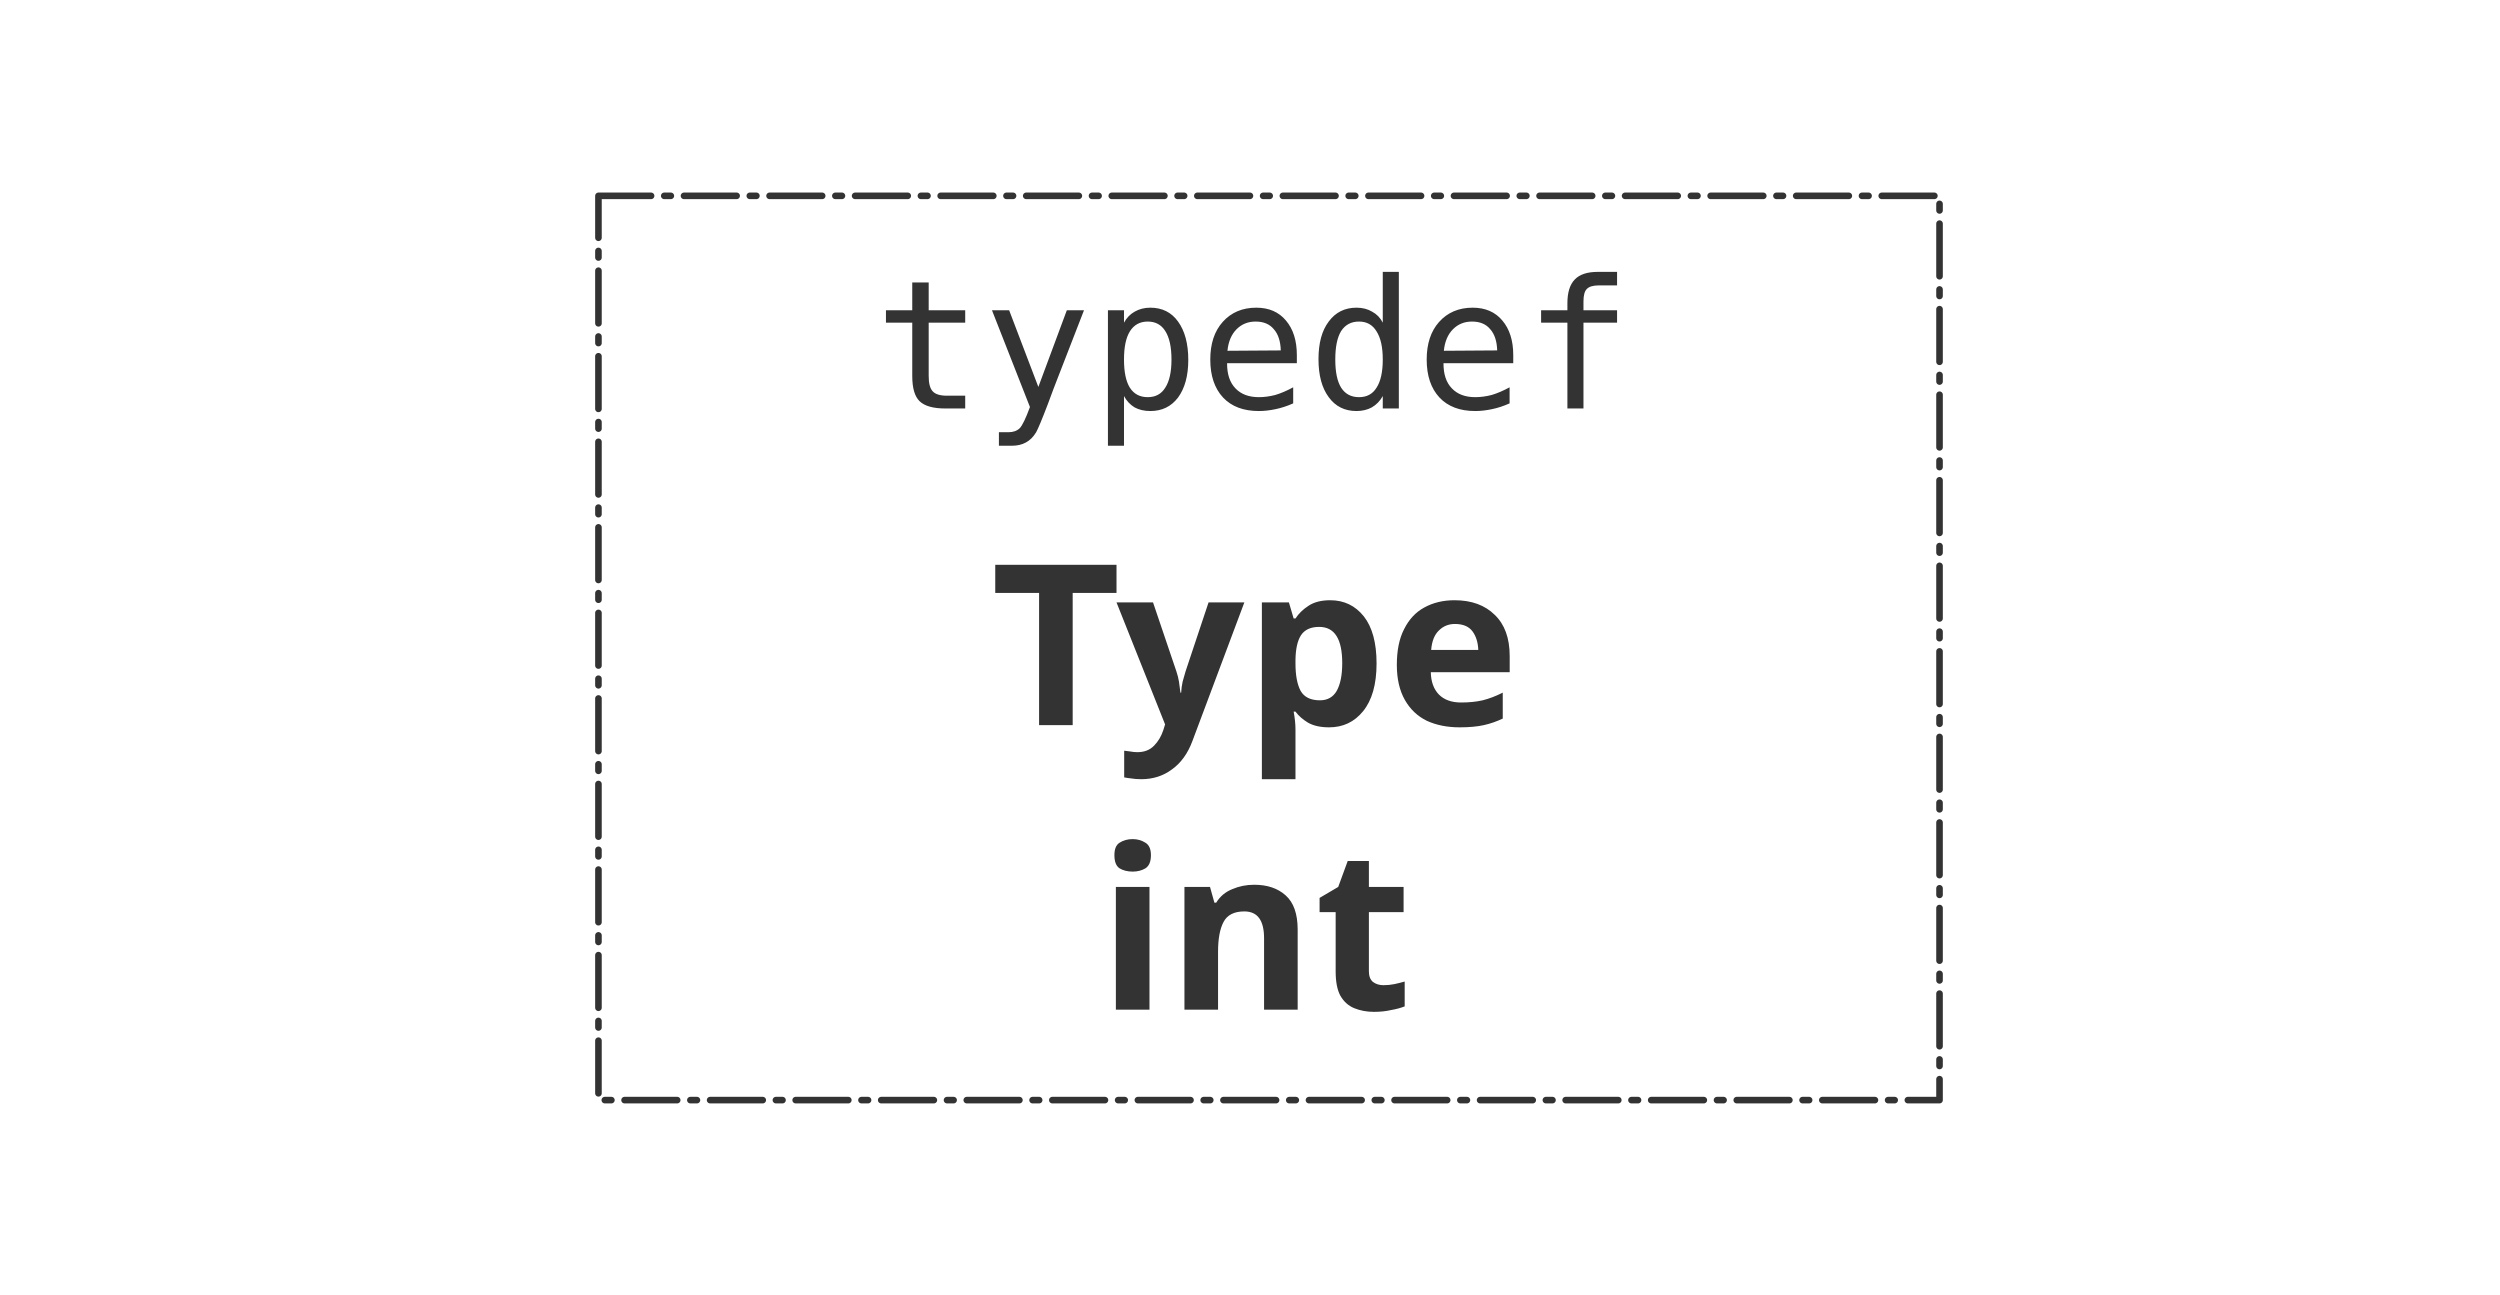
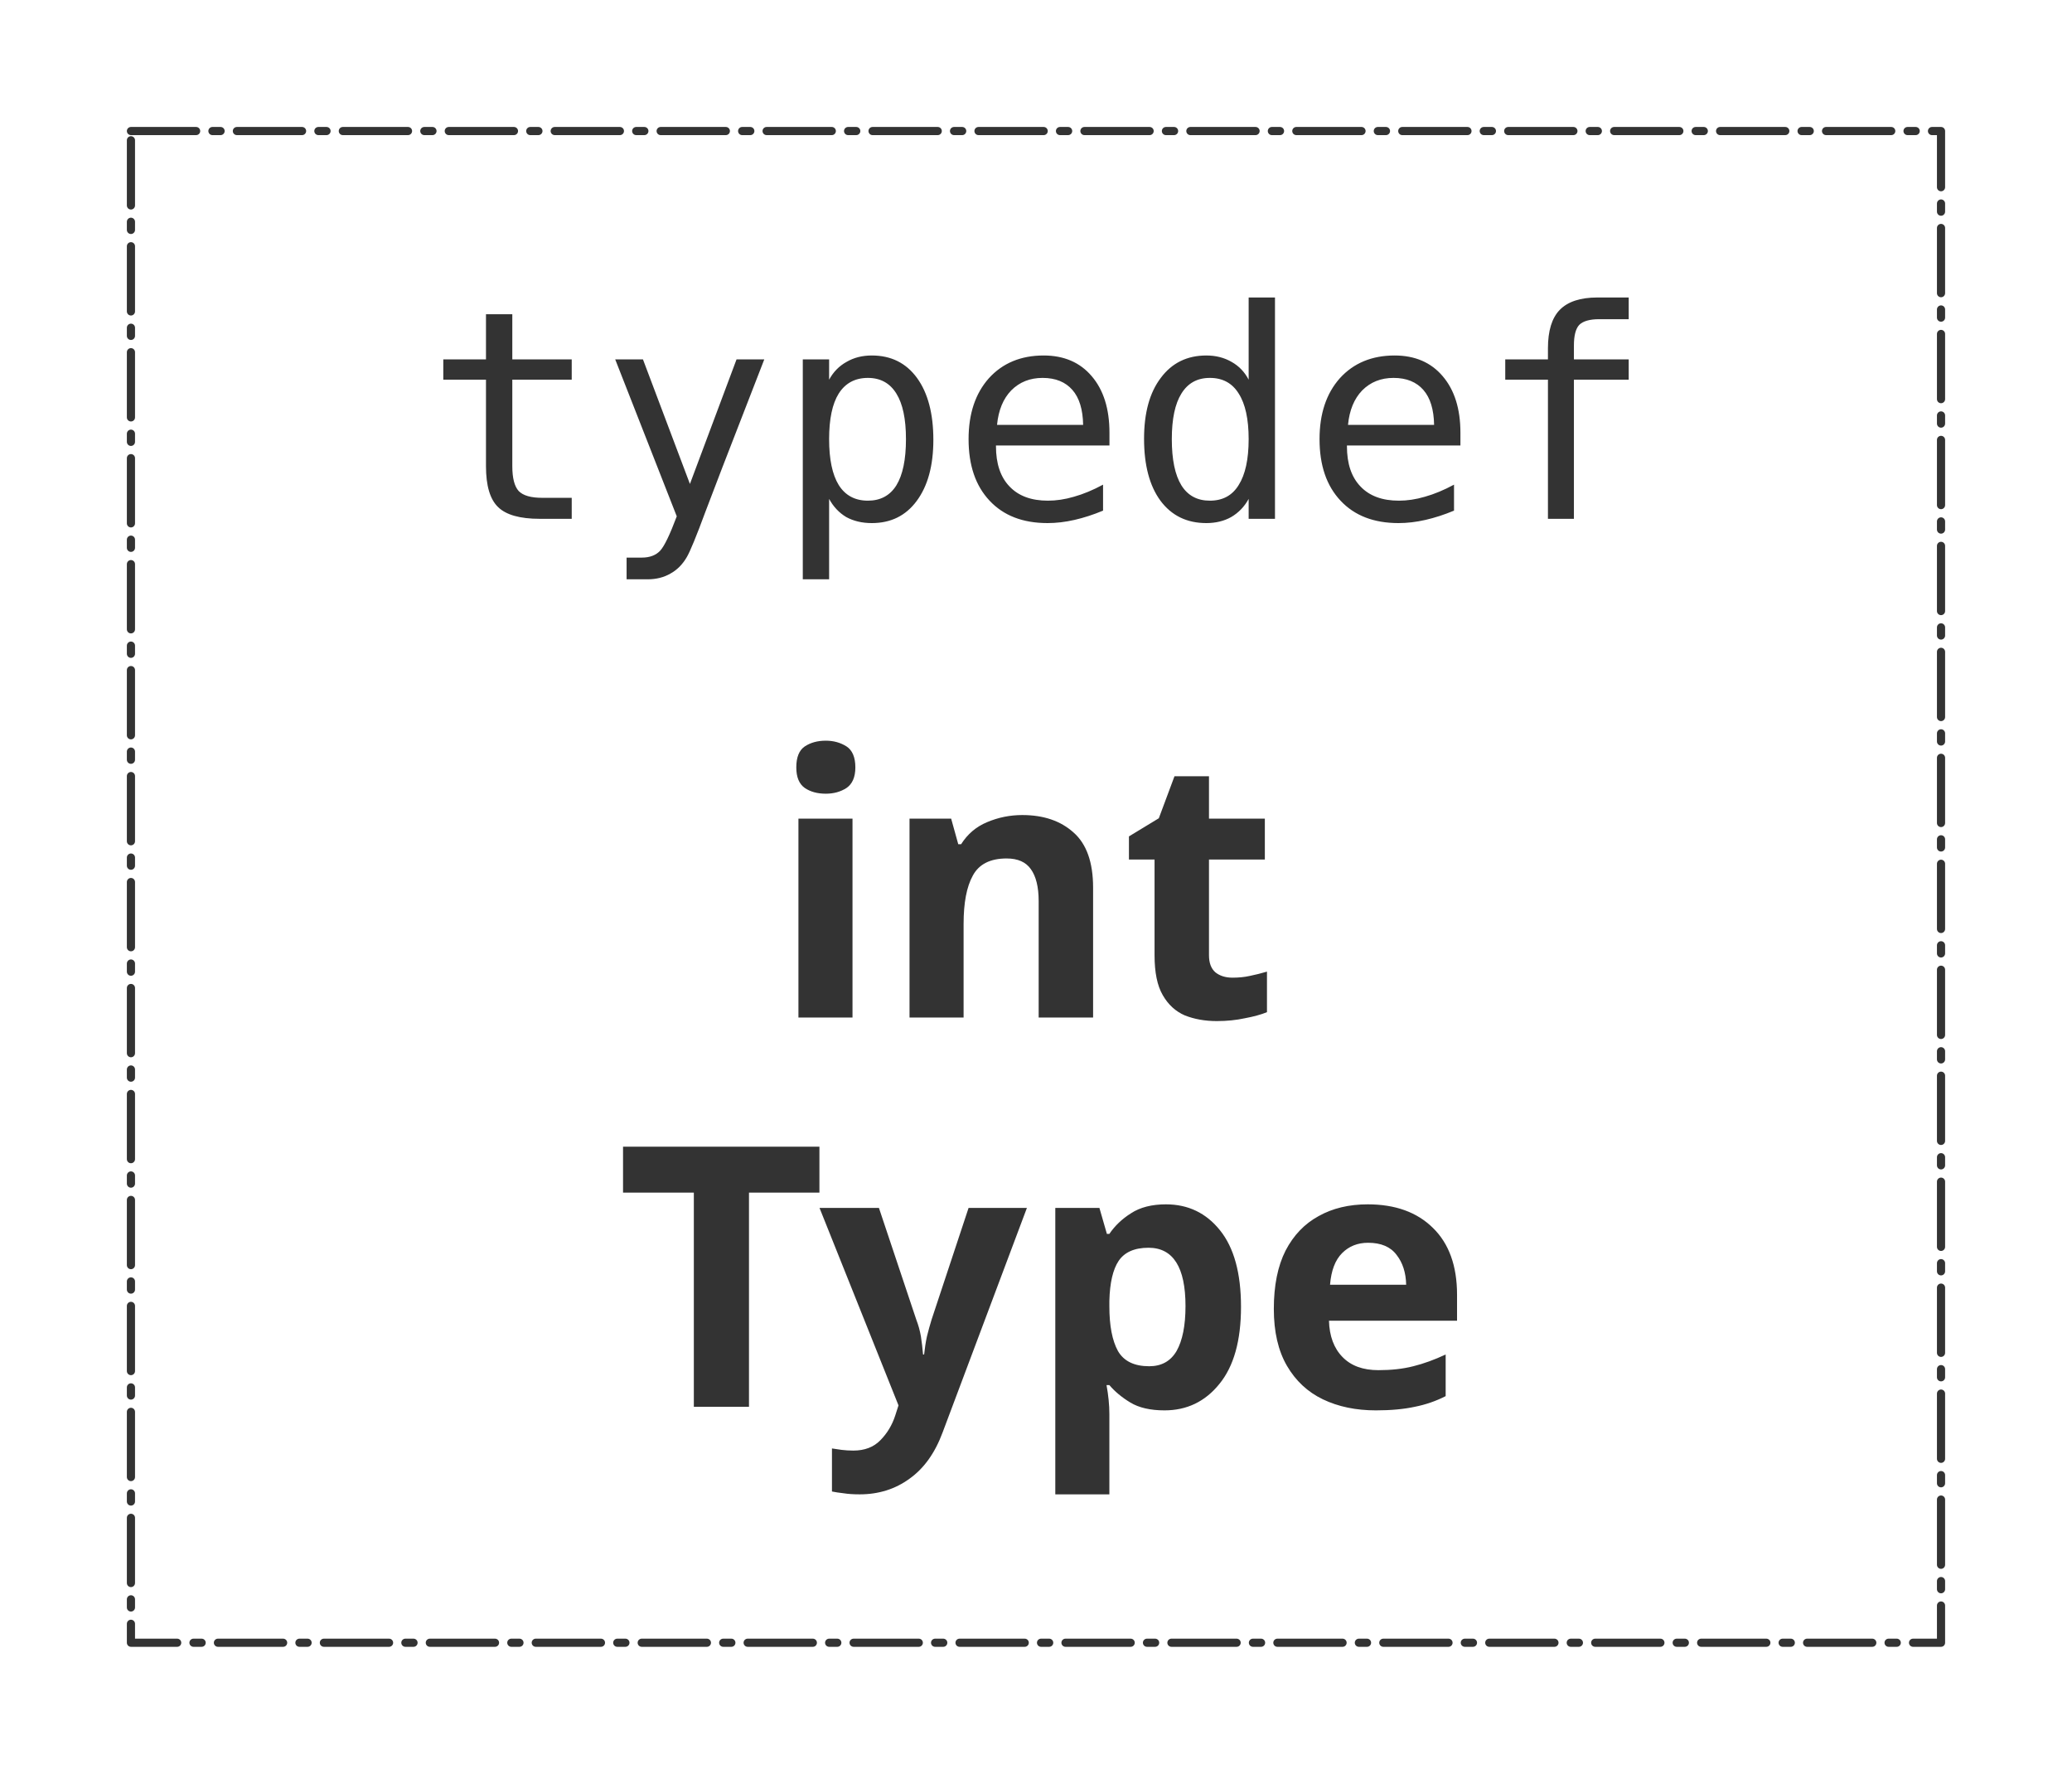
- <svg xmlns="http://www.w3.org/2000/svg" width="193.348" height="100.146" viewBox="376 235 106.951 44.279" id="svg3003" version="1.1">
+ <svg xmlns="http://www.w3.org/2000/svg" width="164.512" height="140.784" viewBox="376 235 91.001 62.248" id="svg3003" version="1.1">
  <defs id="defs3017" />
-   <g id="g3005" transform="translate(3.72577,-0.8881301)">
-     <rect style="fill:none;stroke:#333333;stroke-width:0.282;stroke-linecap:round;stroke-linejoin:round;stroke-miterlimit:4;stroke-opacity:1;stroke-dasharray:2.252, 0.563, 0.282, 0.563;stroke-dashoffset:0" x="397.876" y="238.708" width="57.372" height="38.685" id="rect3009" rx="1.6674019e-017" />
-     <text style="font-size:7.69px;font-style:normal;font-weight:normal;text-align:center;line-height:125%;writing-mode:lr-tb;text-anchor:middle;fill:#333333;fill-opacity:1;font-family:monospace" x="425.897" y="247.806" id="text3011">
-       <tspan id="tspan3021" x="425.897" y="247.806">typedef</tspan>
+   <g id="g3005" transform="translate(-5.062195,8.061258)">
+     <rect style="fill:none;stroke:#333333;stroke-width:0.358;stroke-linecap:round;stroke-linejoin:round;stroke-miterlimit:4;stroke-opacity:1;stroke-dasharray:2.863,0.716,0.358,0.716;stroke-dashoffset:0" x="386.813" y="224.879" width="79.498" height="66.379" id="rect3009" rx="2.3104594e-17" />
+     <text style="font-size:12.8px;font-style:normal;font-weight:normal;text-align:center;line-height:125%;writing-mode:lr-tb;text-anchor:middle;fill:#333333;fill-opacity:1;font-family:monospace" x="426.688" y="241.905" id="text3011">
+       <tspan id="tspan3021" x="426.688" y="241.905" style="font-size:12.8px">typedef</tspan>
    </text>
-     <text style="font-size:9.612px;font-style:normal;font-weight:700;text-anchor:middle;fill:#333333;fill-opacity:1;font-family:sanserif" x="425.97" y="273.521" id="text3013">int</text>
-     <text style="font-size:9.612px;font-style:normal;font-weight:700;text-anchor:middle;fill:#333333;fill-opacity:1;font-family:sanserif" x="425.97" y="261.351" id="text3013-1">Type</text>
+     <text style="font-size:16px;font-style:normal;font-weight:700;text-anchor:middle;fill:#333333;fill-opacity:1;font-family:sanserif" x="426.047" y="263.802" id="text3013">
+       <tspan style="font-size:16px" id="tspan2989">int</tspan>
+     </text>
+     <text style="font-size:16px;font-style:normal;font-weight:700;text-anchor:middle;fill:#333333;fill-opacity:1;font-family:sanserif" x="426.927" y="280.896" id="text3013-1">
+       <tspan style="font-size:16px" id="tspan2991">Type</tspan>
+     </text>
  </g>
-   <g id="layer1" transform="translate(3.72577,-0.8881301)" />
+   <g id="layer1" transform="translate(-5.062195,8.061258)" />
</svg>
